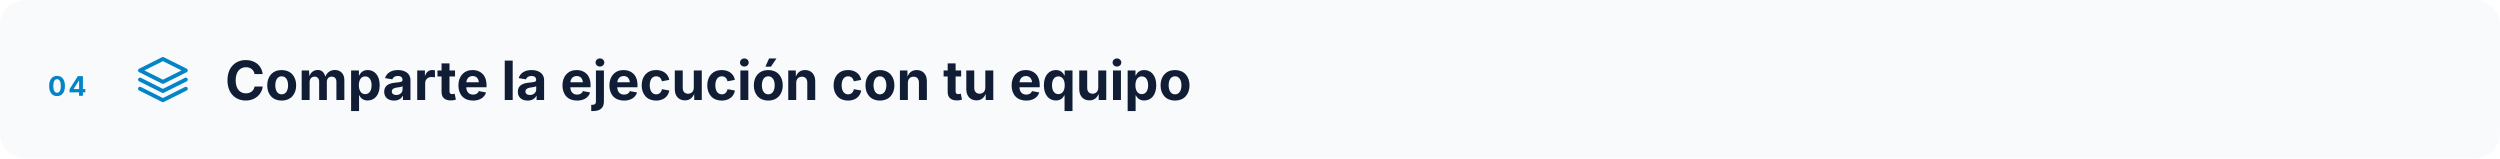
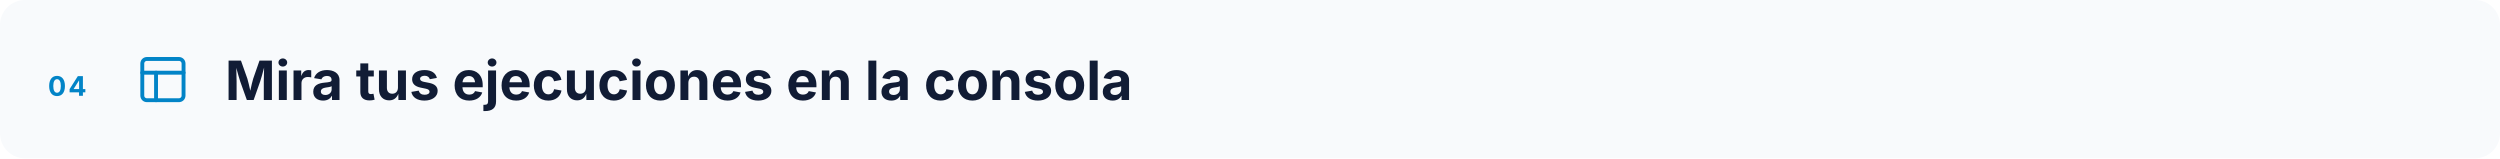
- <svg xmlns="http://www.w3.org/2000/svg" width="1200" height="76" viewBox="0 0 1200 76" role="img" aria-label="04 · Comparte la ejecución con tu equipo">
+ <svg xmlns="http://www.w3.org/2000/svg" width="1200" height="76" viewBox="0 0 1200 76" role="img" aria-label="04 · Mira tus ejecuciones en la consola">
  <defs>
    <linearGradient id="brand">
      <stop stop-color="#0284c7" />
      <stop offset="1" stop-color="#14b8a6" />
    </linearGradient>
  </defs>
  <style>text{font-family:Inter,Segoe UI,Arial,sans-serif}</style>
  <rect width="1200" height="76" rx="12" fill="#f8fafc" />
  <text x="23" y="46" font-size="13" fill="#0284c7" font-weight="700" letter-spacing="1">04</text>
  <g transform="translate(65 25) scale(1.1)" fill="none" stroke="#0284c7" stroke-width="1.7" stroke-linecap="round" stroke-linejoin="round">
-     <path d="m12 3 10 5-10 5L2 8Zm-10 9 10 5 10-5M2 16l10 5 10-5" />
+     <rect width="18" height="18" x="3" y="3" rx="2" />
+     <path d="M3 9h18" />
+     <path d="M9 21V9" />
  </g>
-   <text x="108" y="48" font-size="26" fill="#111c35" font-weight="700">Comparte la ejecución con tu equipo</text>
+   <text x="108" y="48" font-size="26" fill="#111c35" font-weight="700">Mira tus ejecuciones en la consola</text>
  <path d="M0 75h1200" stroke="url(#brand)" opacity=".5" />
</svg>
